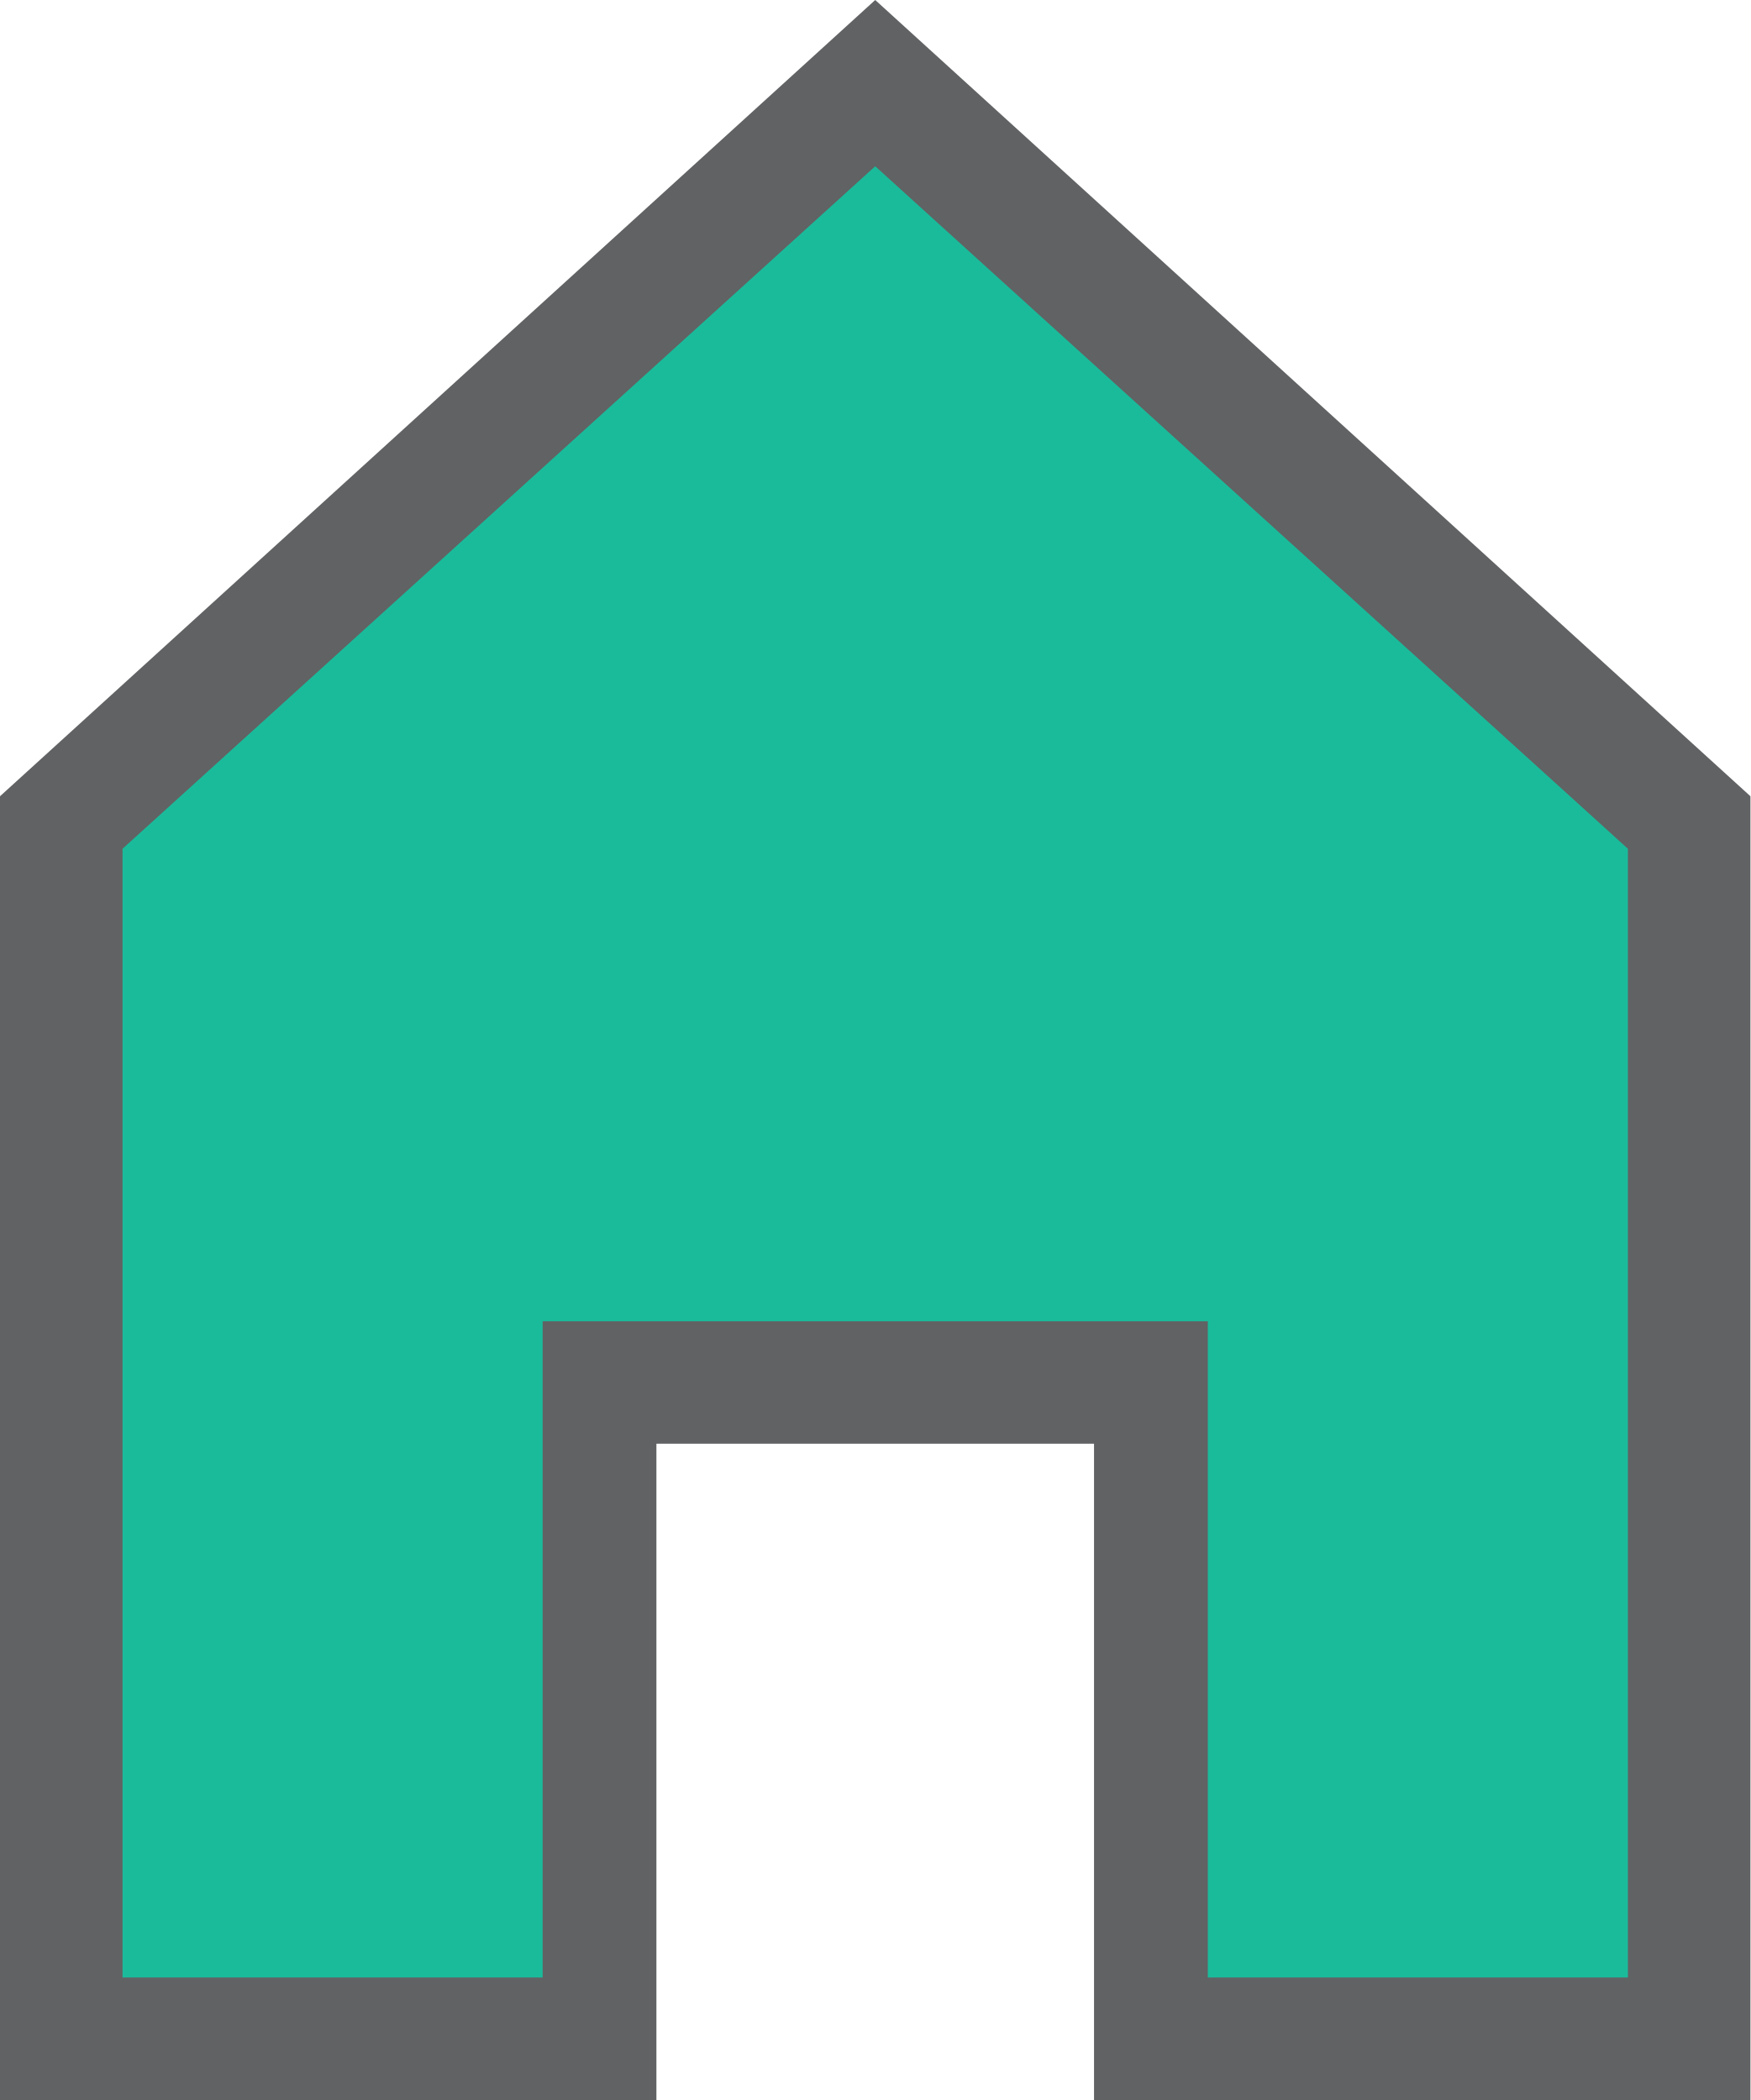
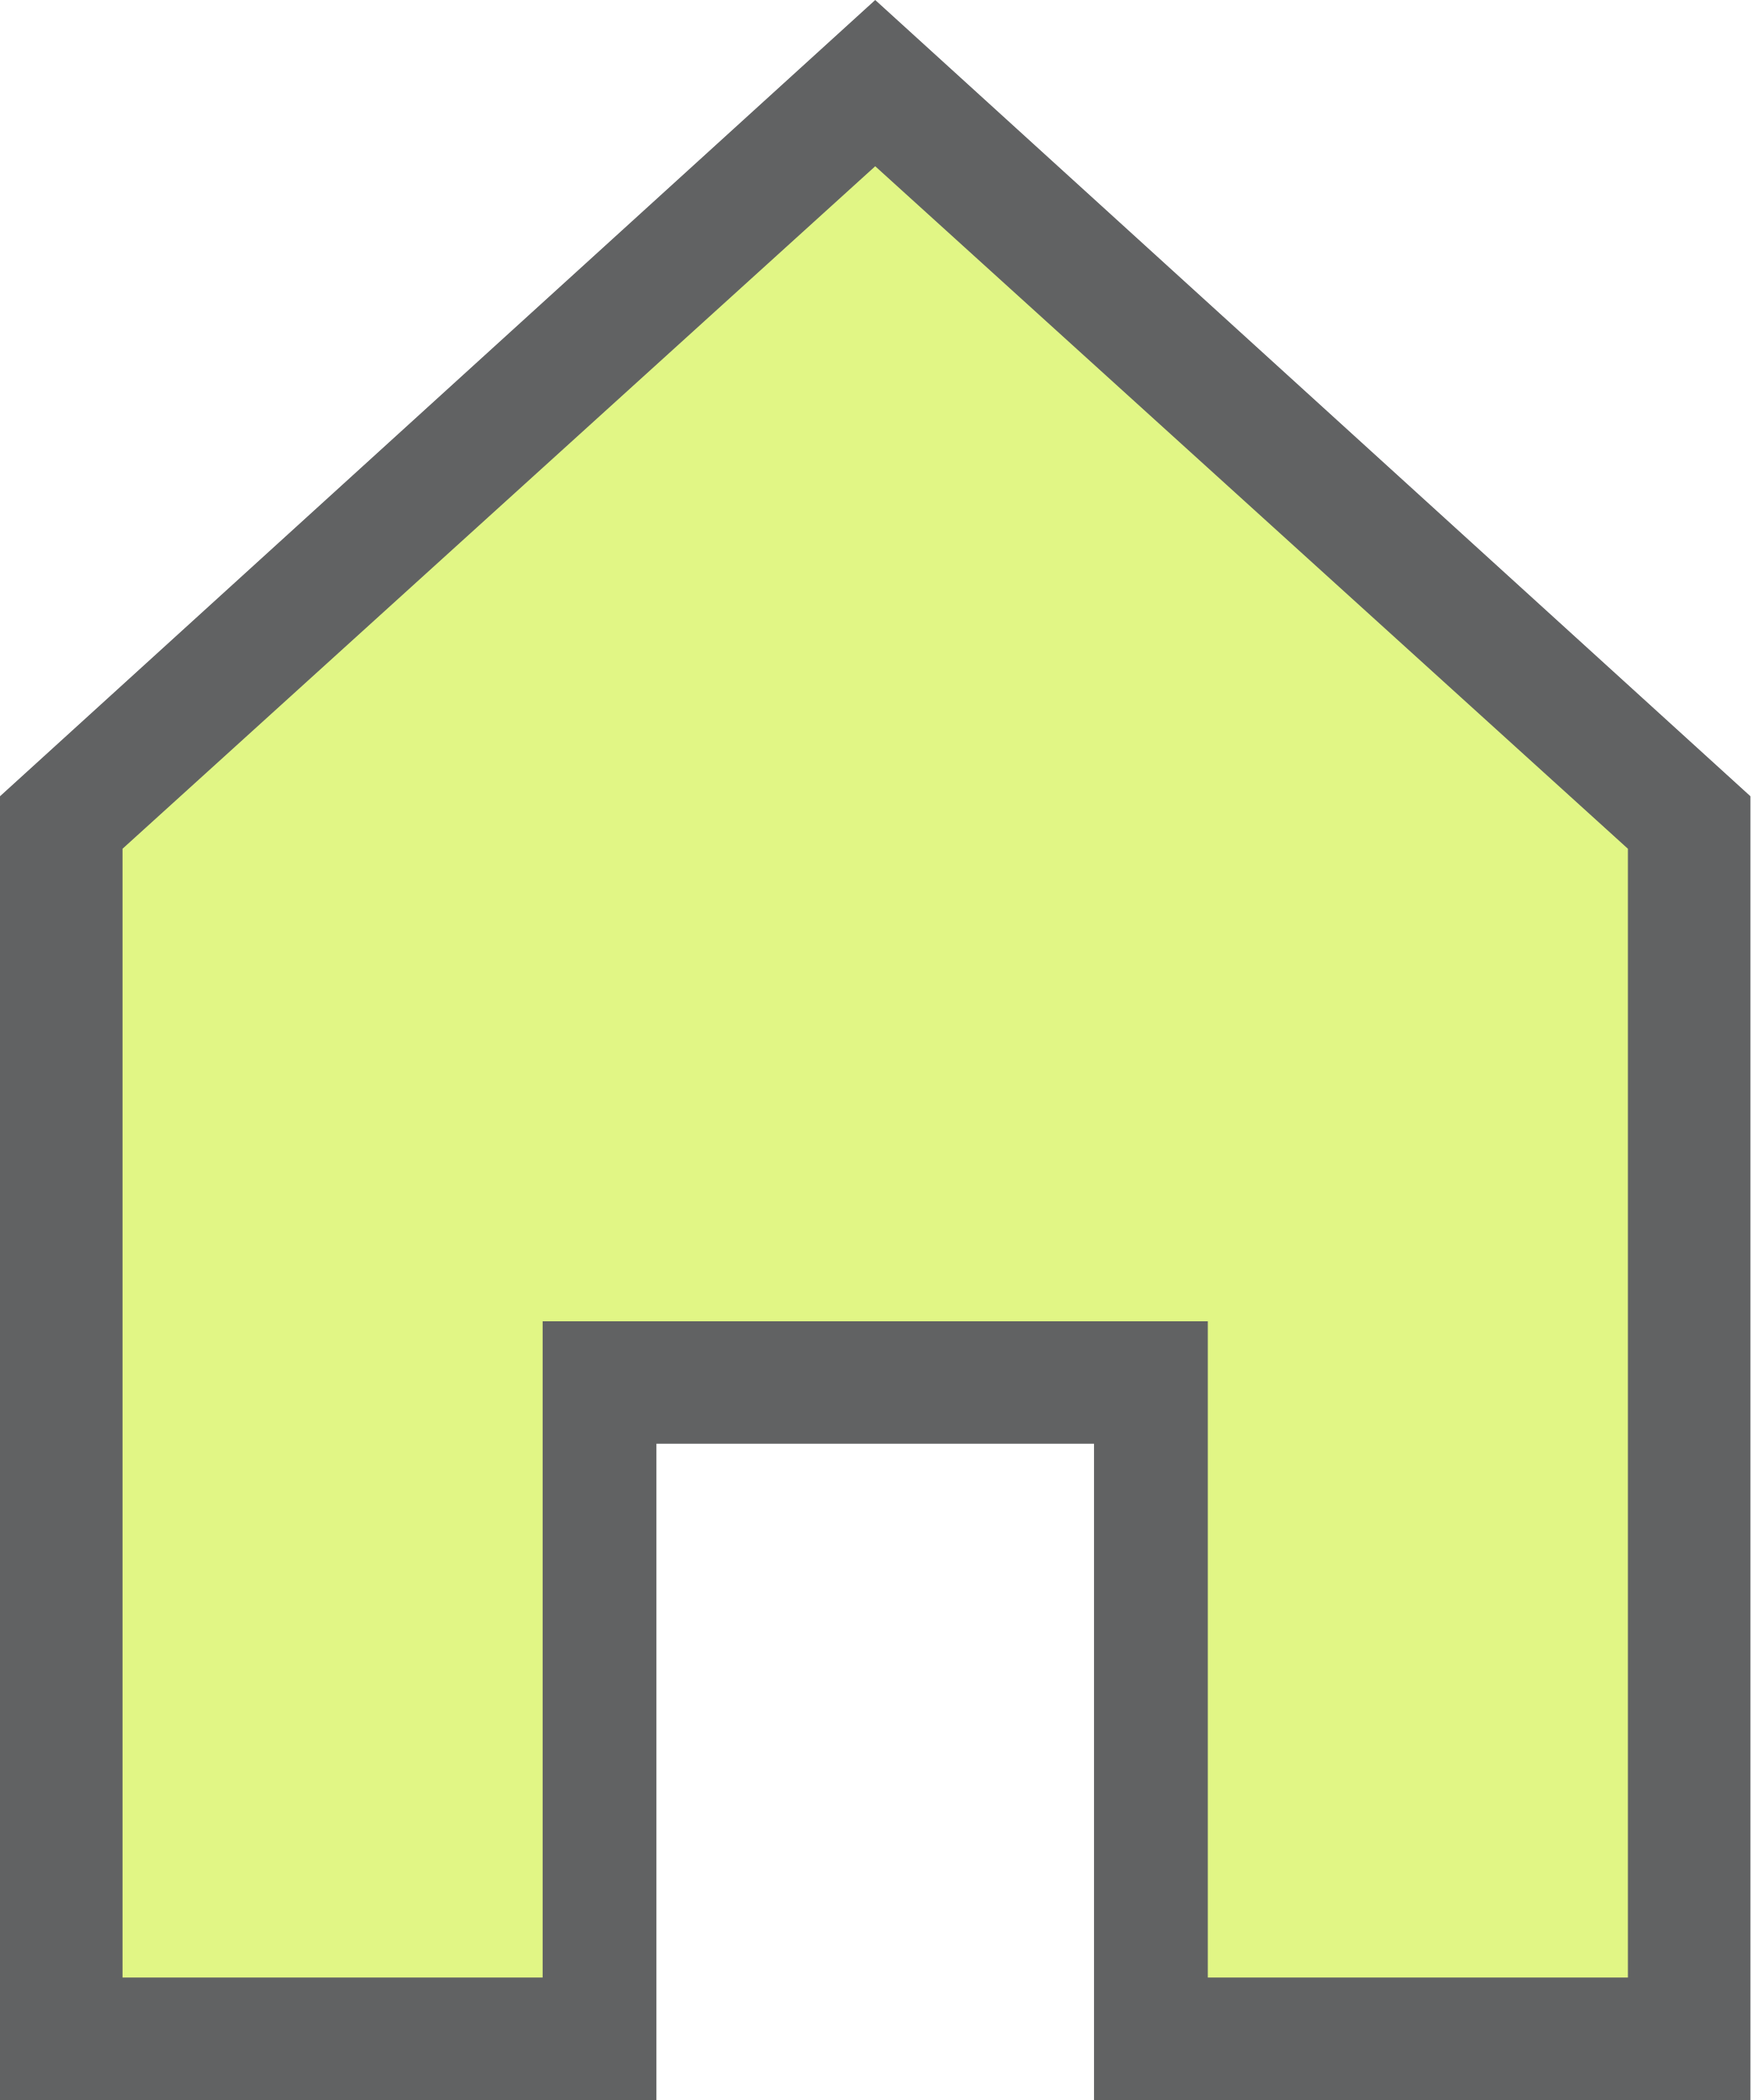
- <svg xmlns="http://www.w3.org/2000/svg" version="1.1" id="Home" x="0px" y="0px" viewBox="0 0 20 24" style="enable-background:new 0 0 20 24;" xml:space="preserve">
-   <style type="text/css">
-     .st0{fill:#1abb9b;}
-     .st1{fill:#616263;}
- </style>
-   <polygon class="st0" points="10,0.9 0.7,9.4 0.7,23.3 6.9,23.3 6.9,15.8 13.1,15.8 13.1,23.3 19.3,23.3 19.3,9.4 " />
-   <path class="st1" d="M20,24h-7.5v-7.5H7.5V24H0V9.1L10,0l10,9.1V24z M13.8,22.6h4.8V9.7L10,1.9L1.4,9.7v12.9h4.8v-7.5h7.6V22.6z" />
+ <svg xmlns="http://www.w3.org/2000/svg" width="20px" height="24px" viewBox="0 0 20 24" version="1.1">
+   <defs />
+   <g id="icons" stroke="none" stroke-width="1" fill="none" fill-rule="evenodd">
+     <g id="ico-home-selected" fill-rule="nonzero">
+       <polygon id="Shape" fill="#E1F685" points="10 0.9 0.7 9.4 0.7 23.3 6.9 23.3 6.9 15.8 13.1 15.8 13.1 23.3 19.3 23.3 19.3 9.4" />
+       <path d="M20,24 L12.5,24 L12.5,16.5 L7.5,16.5 L7.5,24 L0,24 L0,9.1 L10,0 L20,9.1 L20,24 Z M13.8,22.6 L18.6,22.6 L18.6,9.7 L10,1.9 L1.4,9.7 L1.4,22.6 L6.2,22.6 L6.2,15.1 L13.8,15.1 L13.8,22.6 Z" id="Shape" fill="#616263" />
+     </g>
+   </g>
</svg>
